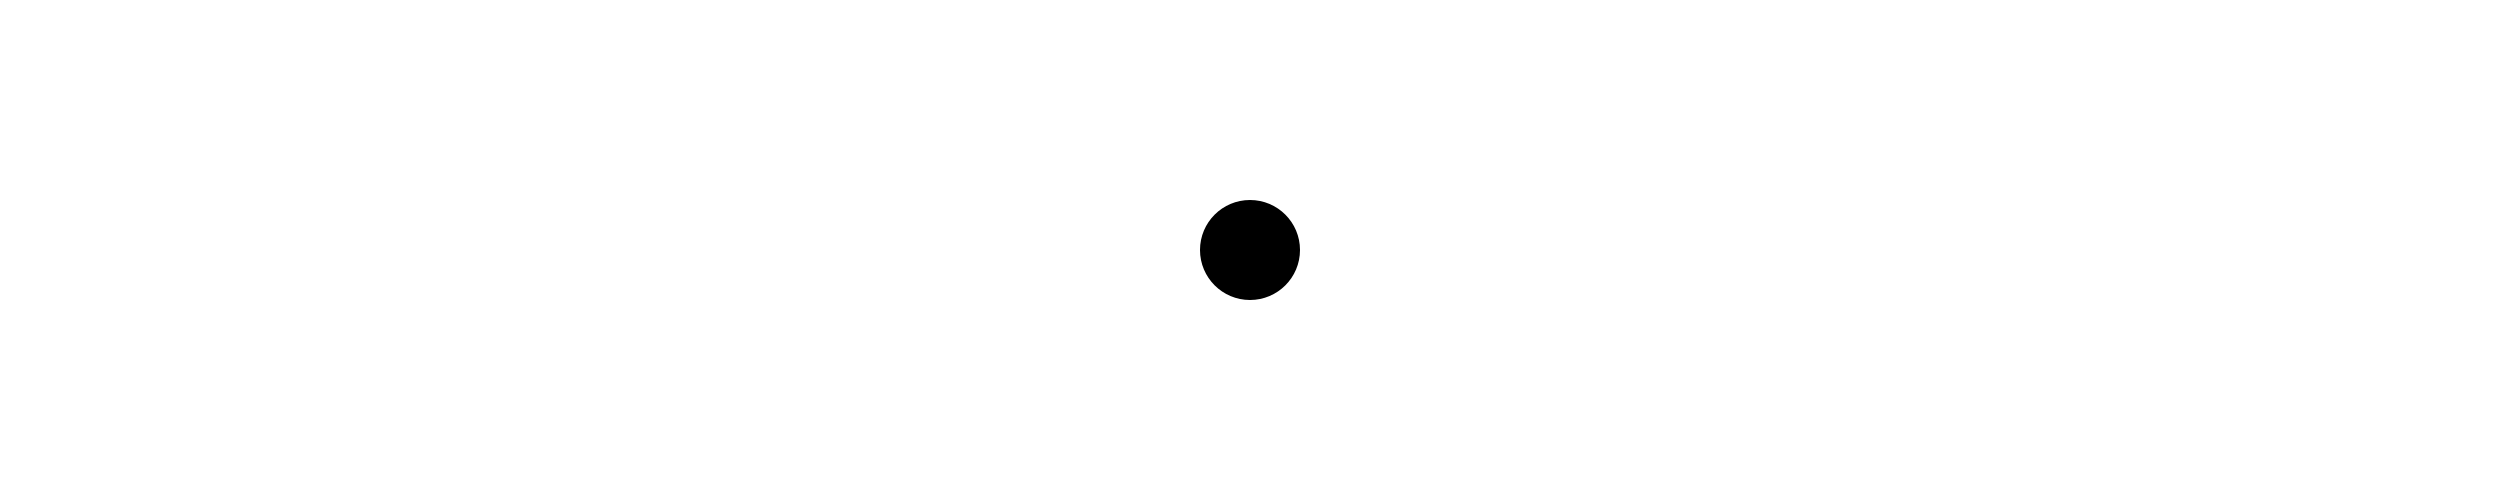
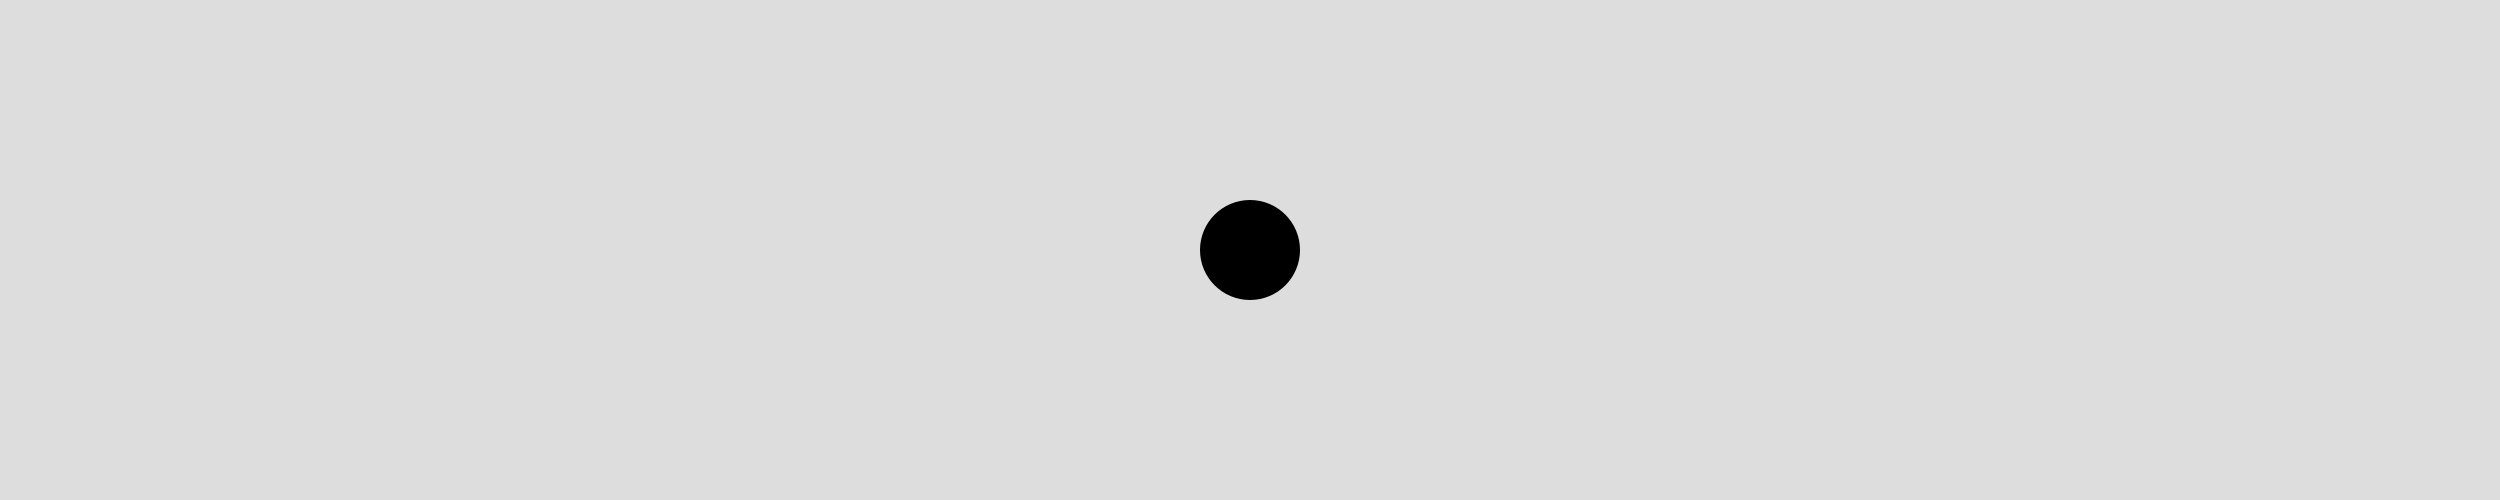
<svg xmlns="http://www.w3.org/2000/svg" viewBox="0 0 100 20">
  <style>
    .edge {
      font: normal 12px sans-serif;
    }
  </style>
+   <rect width="100%" height="100%" fill="#dddddd" />
  <g transform="translate(0,0)">
    <circle cx="50" cy="10" r="2" fill="black" />
  </g>
</svg>
